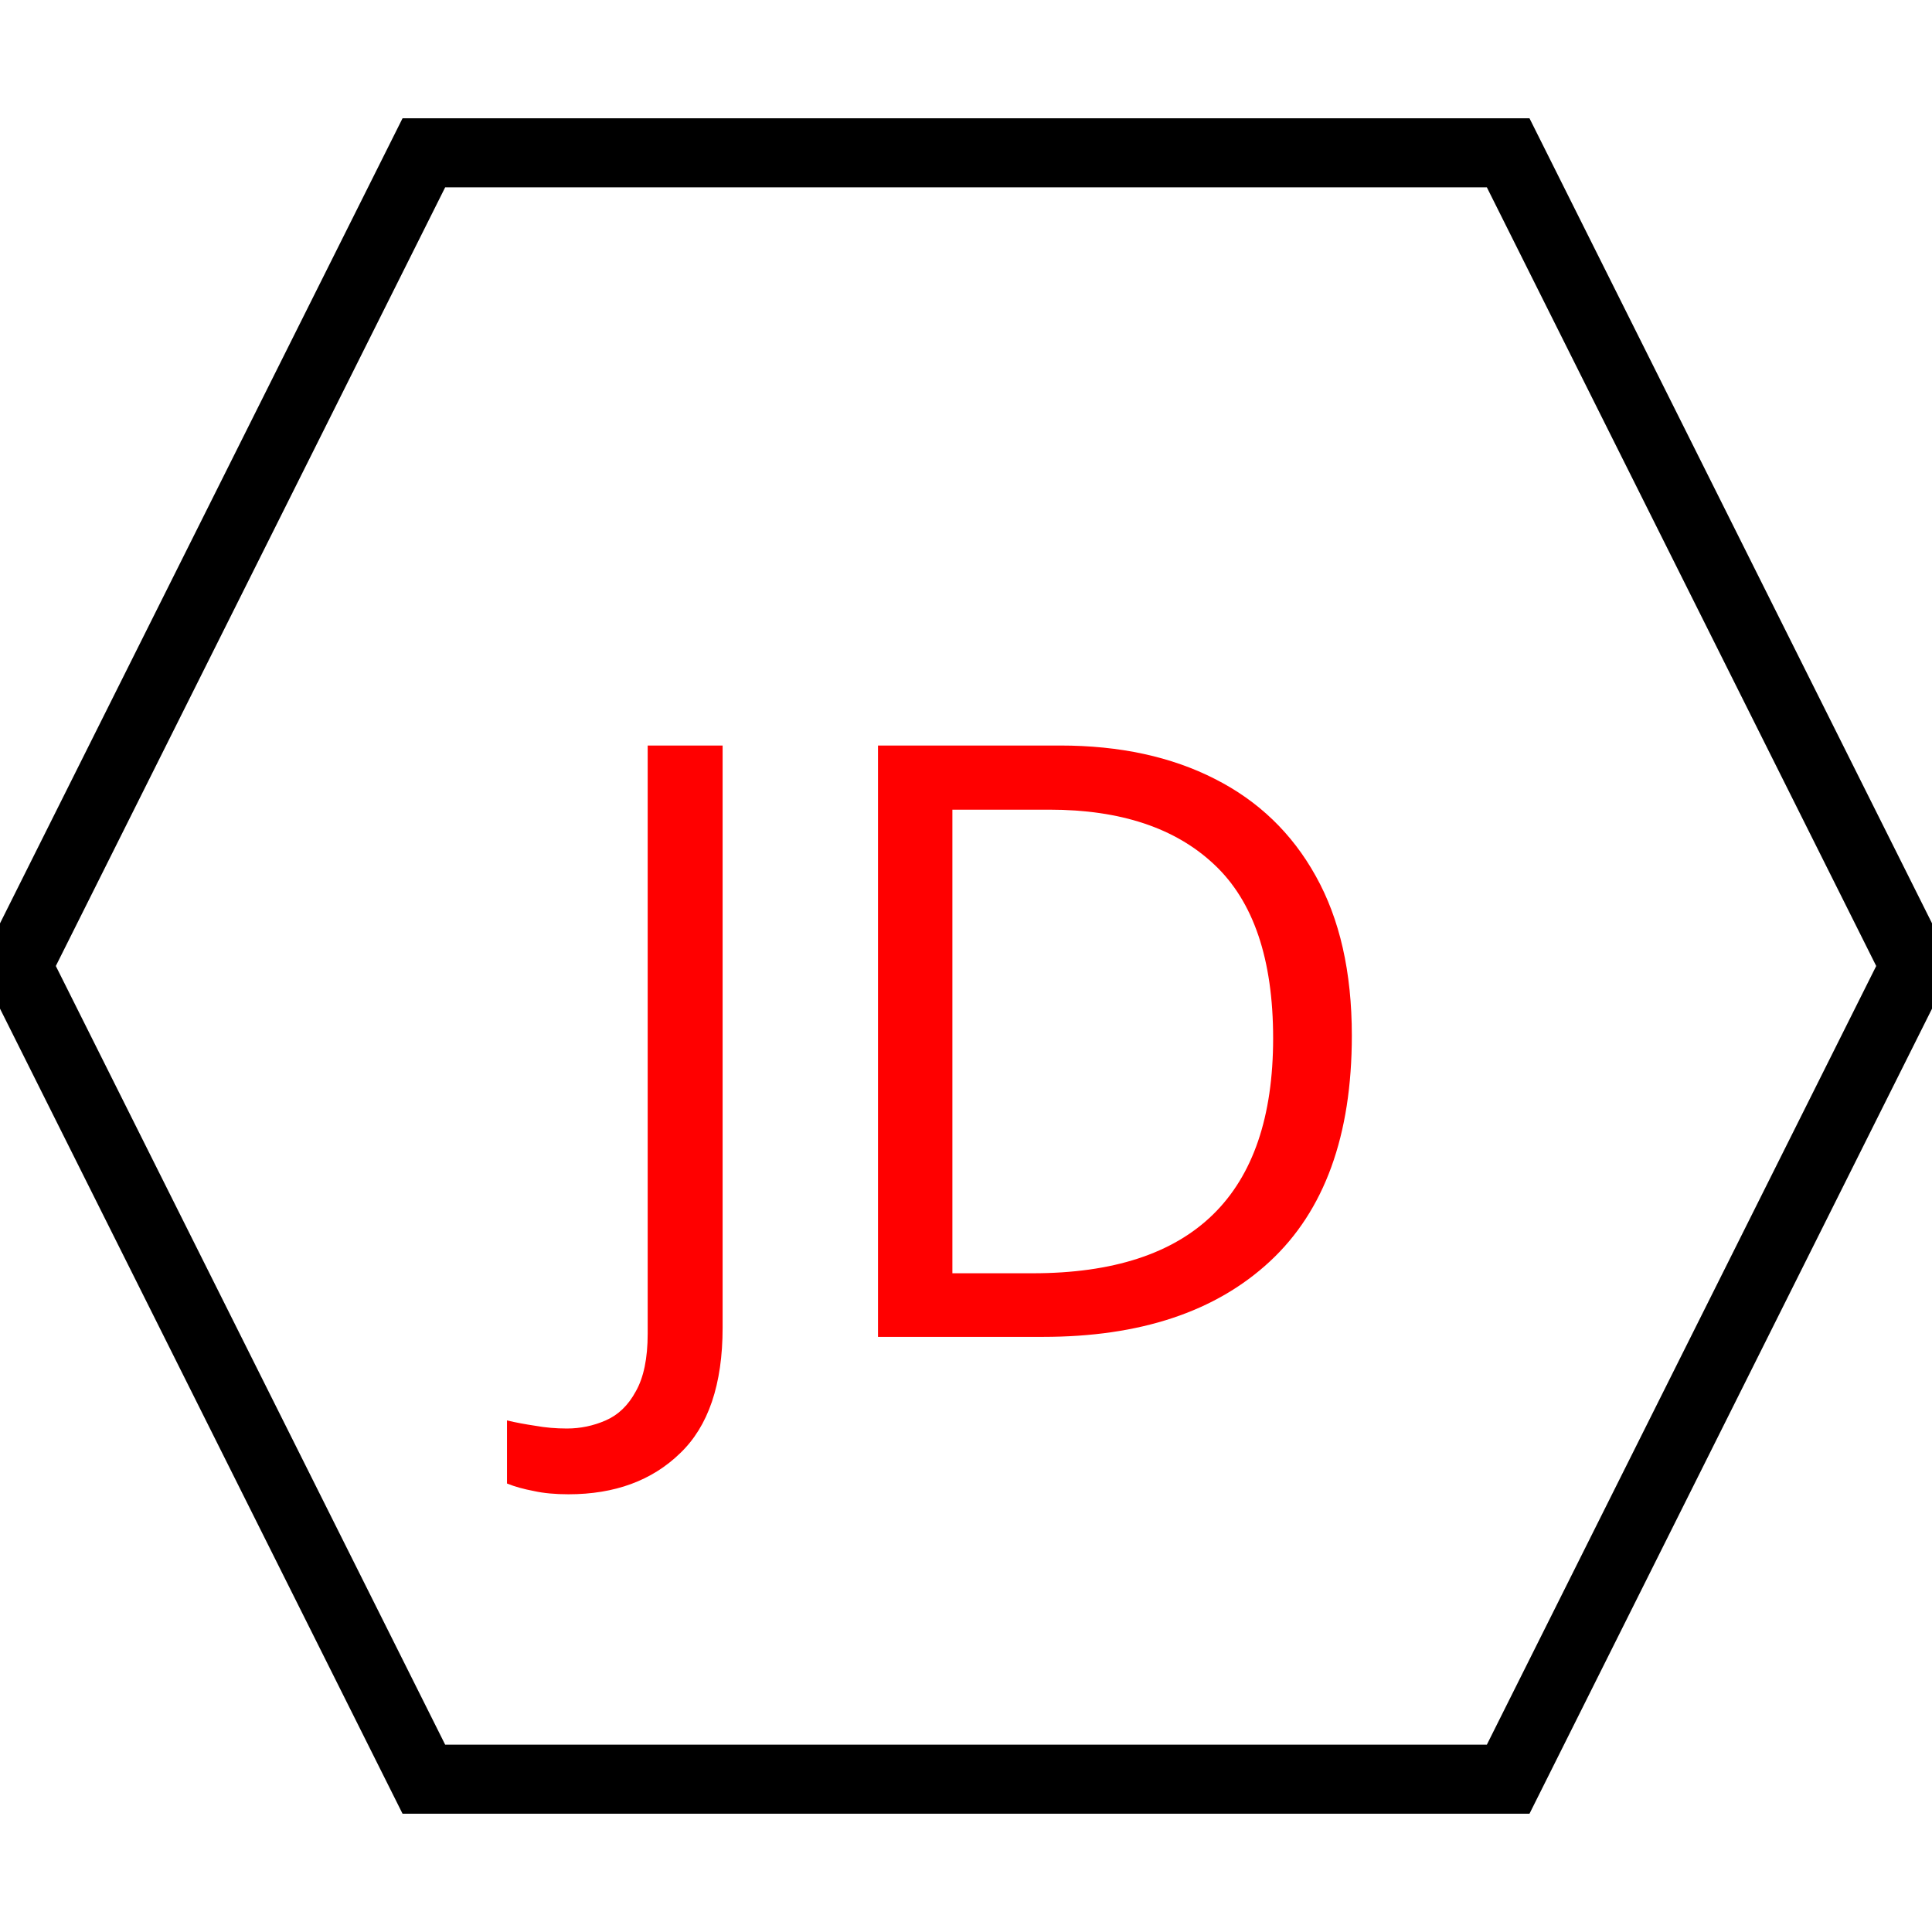
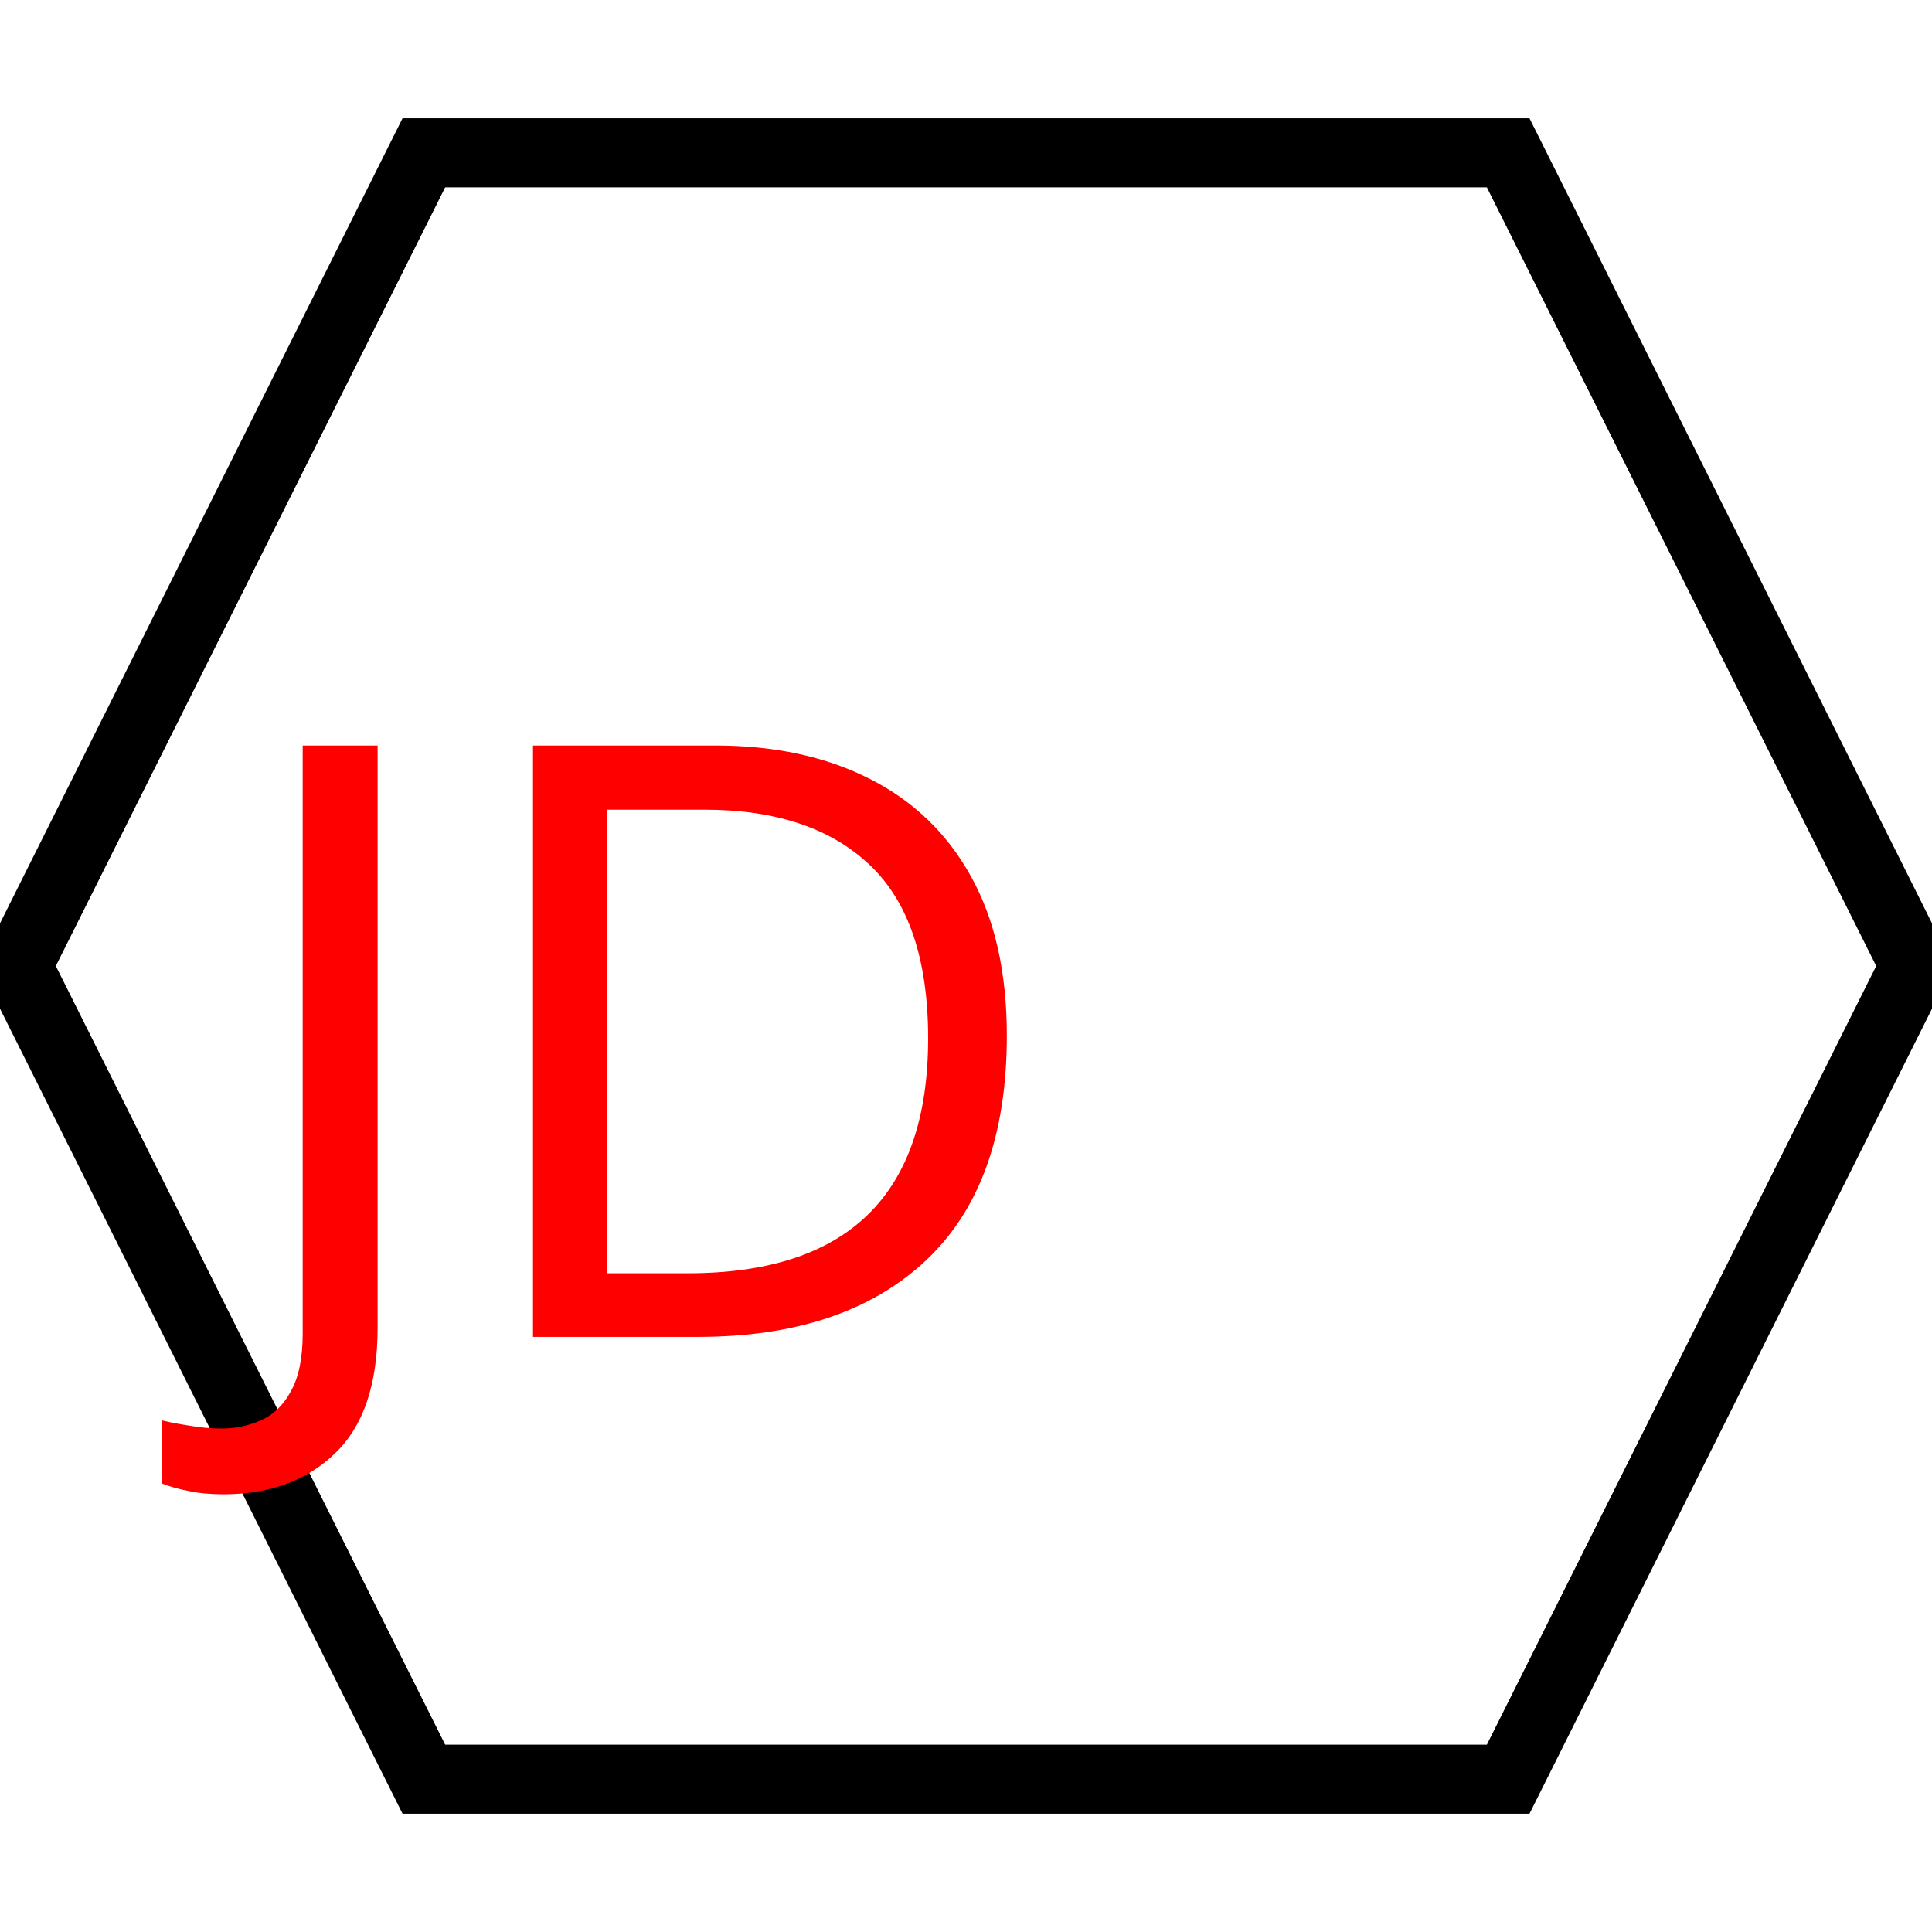
<svg xmlns="http://www.w3.org/2000/svg" width="56" height="56">
  <g>
    <rect fill="#fff" id="canvas_background" height="58" width="58" y="-1" x="-1" />
    <g display="none" overflow="visible" y="0" x="0" height="100%" width="100%" id="canvasGrid">
      <rect fill="url(#gridpattern)" stroke-width="0" y="0" x="0" height="100%" width="100%" />
    </g>
  </g>
  <g>
    <path stroke="#000" id="svg_2" d="m0.5,28l11.786,-23.571l31.429,0l11.786,23.571l-11.786,23.571l-31.429,0l-11.786,-23.571z" stroke-width="2" fill="#fff" />
-     <text transform="matrix(1,0,0,1,0,0)" style="cursor: text;" font-style="normal" font-weight="normal" xml:space="preserve" text-anchor="start" font-family="'Montserrat Black'" font-size="24" id="svg_1" y="38.75" x="16.57" stroke-width="0" stroke="#000" fill="#ff0000">JD</text>
+     <text transform="matrix(1,0,0,1,0,0)" style="cursor: text;" font-style="normal" font-weight="normal" xml:space="preserve" text-anchor="start" font-family="'Montserrat Black'" font-size="24" id="svg_1" y="38.75" x="6.57" stroke-width="0" stroke="#000" fill="#ff0000">JD</text>
  </g>
</svg>
